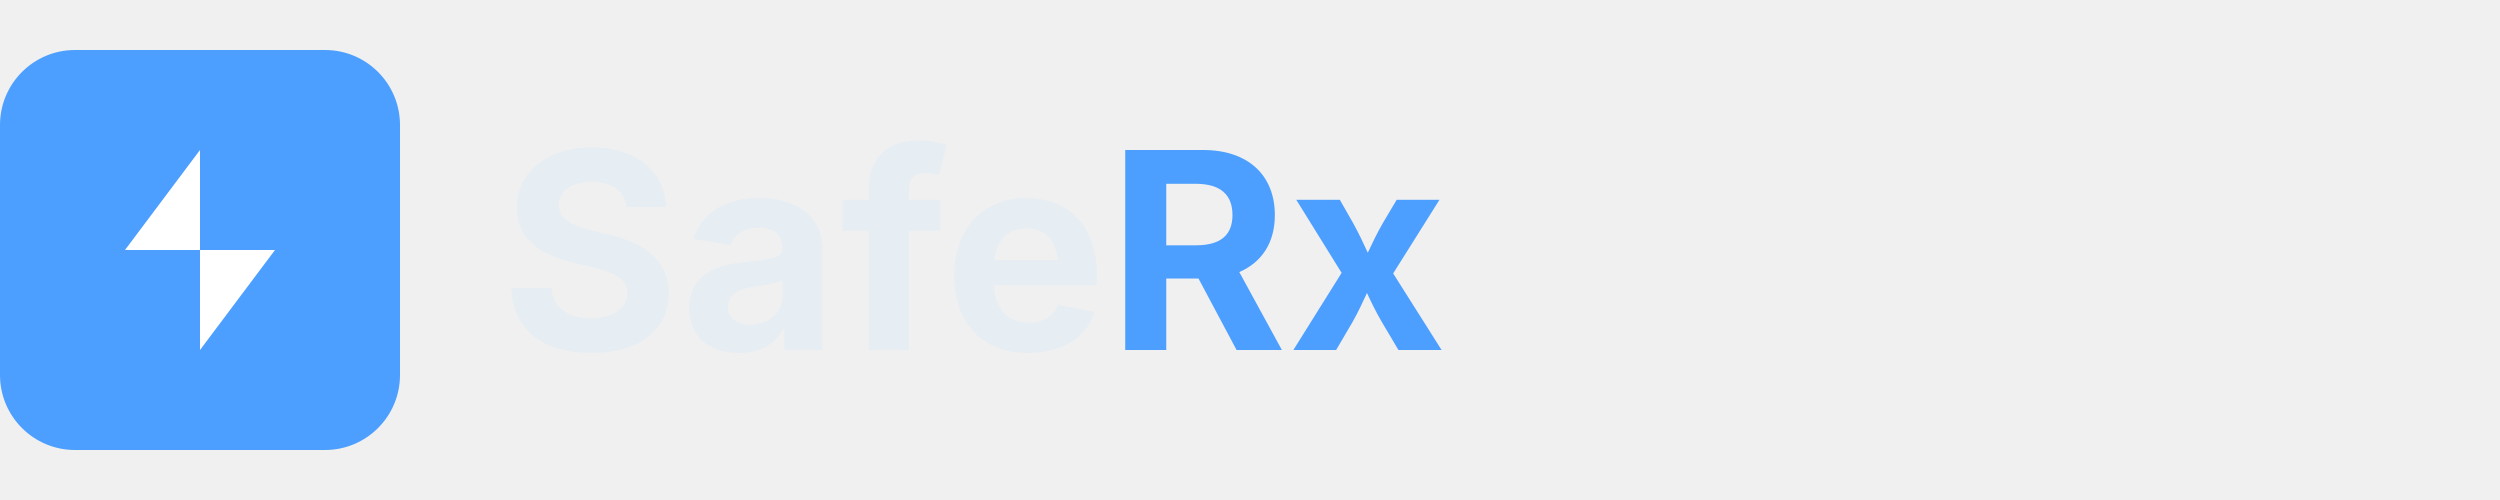
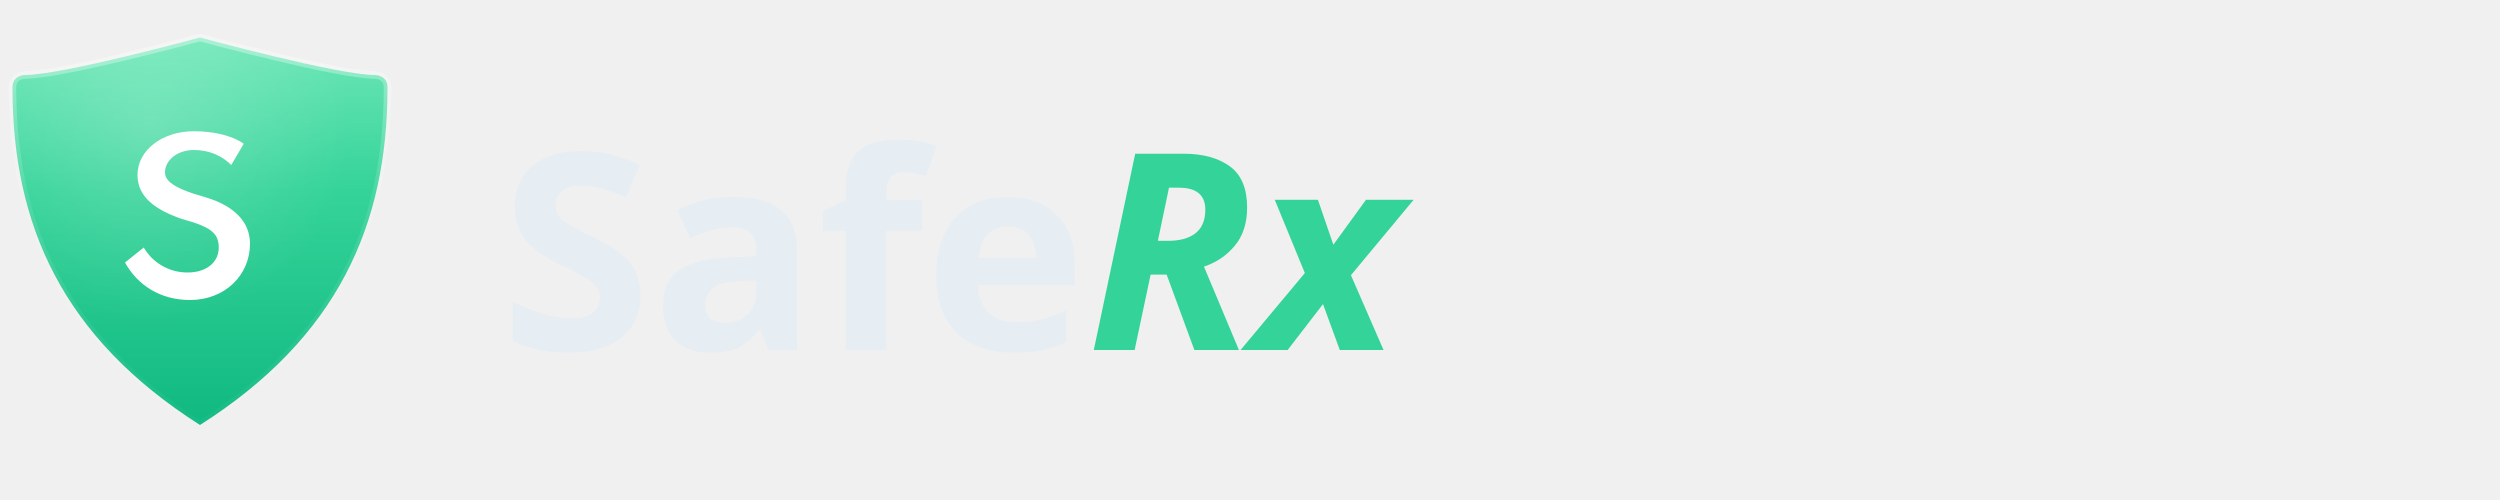
<svg xmlns="http://www.w3.org/2000/svg" viewBox="0 0 200 40" fill="none">
-   <rect x="0" y="4" width="32" height="32" rx="6" fill="#4D9FFF" />
-   <path d="M16 12 L10 20 L16 20 L16 28 L22 20 L16 20 Z" fill="white" />
-   <text x="40" y="28" font-family="system-ui, -apple-system, sans-serif" font-size="22" font-weight="700" fill="#E6EDF3">
-     Safe<tspan fill="#4D9FFF">Rx</tspan>
+   <defs>
+     <linearGradient id="sh" x1="16" y1="3" x2="16" y2="34" gradientUnits="userSpaceOnUse">
+       <stop offset="0%" stop-color="#6EE7B7" />
+       <stop offset="40%" stop-color="#34D399" />
+       <stop offset="100%" stop-color="#10B981" />
+     </linearGradient>
+     <radialGradient id="sp" cx="12" cy="10" r="16" gradientUnits="userSpaceOnUse">
+       <stop offset="0%" stop-color="white" stop-opacity="0.2" />
+       <stop offset="100%" stop-color="white" stop-opacity="0" />
+     </radialGradient>
+     <linearGradient id="rm" x1="16" y1="3" x2="16" y2="34" gradientUnits="userSpaceOnUse">
+       <stop offset="0%" stop-color="white" stop-opacity="0.35" />
+       <stop offset="40%" stop-color="white" stop-opacity="0.1" />
+       <stop offset="100%" stop-color="white" stop-opacity="0.03" />
+     </linearGradient>
+   </defs>
+   <path d="M16,3 C16,3 27,6 30,6 C30,6 31,6 31,7 C31,18 27,27 16,34 C5,27 1,18 1,7 C1,6 2,6 2,6 C5,6 16,3 16,3z" fill="url(#sh)" />
+   <path d="M16,3 C16,3 27,6 30,6 C30,6 31,6 31,7 C31,18 27,27 16,34 C5,27 1,18 1,7 C1,6 2,6 2,6 C5,6 16,3 16,3z" fill="url(#sp)" />
+   <path d="M16,3 C16,3 27,6 30,6 C30,6 31,6 31,7 C31,18 27,27 16,34 C5,27 1,18 1,7 C1,6 2,6 2,6 C5,6 16,3 16,3z" fill="none" stroke="url(#rm)" stroke-width="0.6" />
+   <path d="M19.5,11.5 C18.5,10.8 17,10.5 15.5,10.5 C13,10.5 11,12 11,14 C11,15.8 12.5,16.8 14.5,17.5 L15.5,17.8 C17,18.3 17.5,18.8 17.5,19.8 C17.5,21 16.5,21.8 15,21.8 C13.5,21.8 12.2,21 11.5,19.8 L10,21 C11,22.8 12.8,24 15.2,24 C18,24 20,22 20,19.5 C20,17.8 18.8,16.5 16.5,15.8 L15.5,15.5 C14,15 13.2,14.5 13.2,13.8 C13.2,12.8 14.2,12 15.5,12 C16.8,12 17.8,12.5 18.5,13.2 L19.5,11.5z" fill="white" />
+   <text x="40" y="28" font-family="'DM Sans', system-ui, sans-serif" font-size="22" font-weight="800" fill="#E6EDF3">
+     Safe<tspan fill="#34D399" font-style="italic" font-weight="700">Rx</tspan>
  </text>
</svg>
